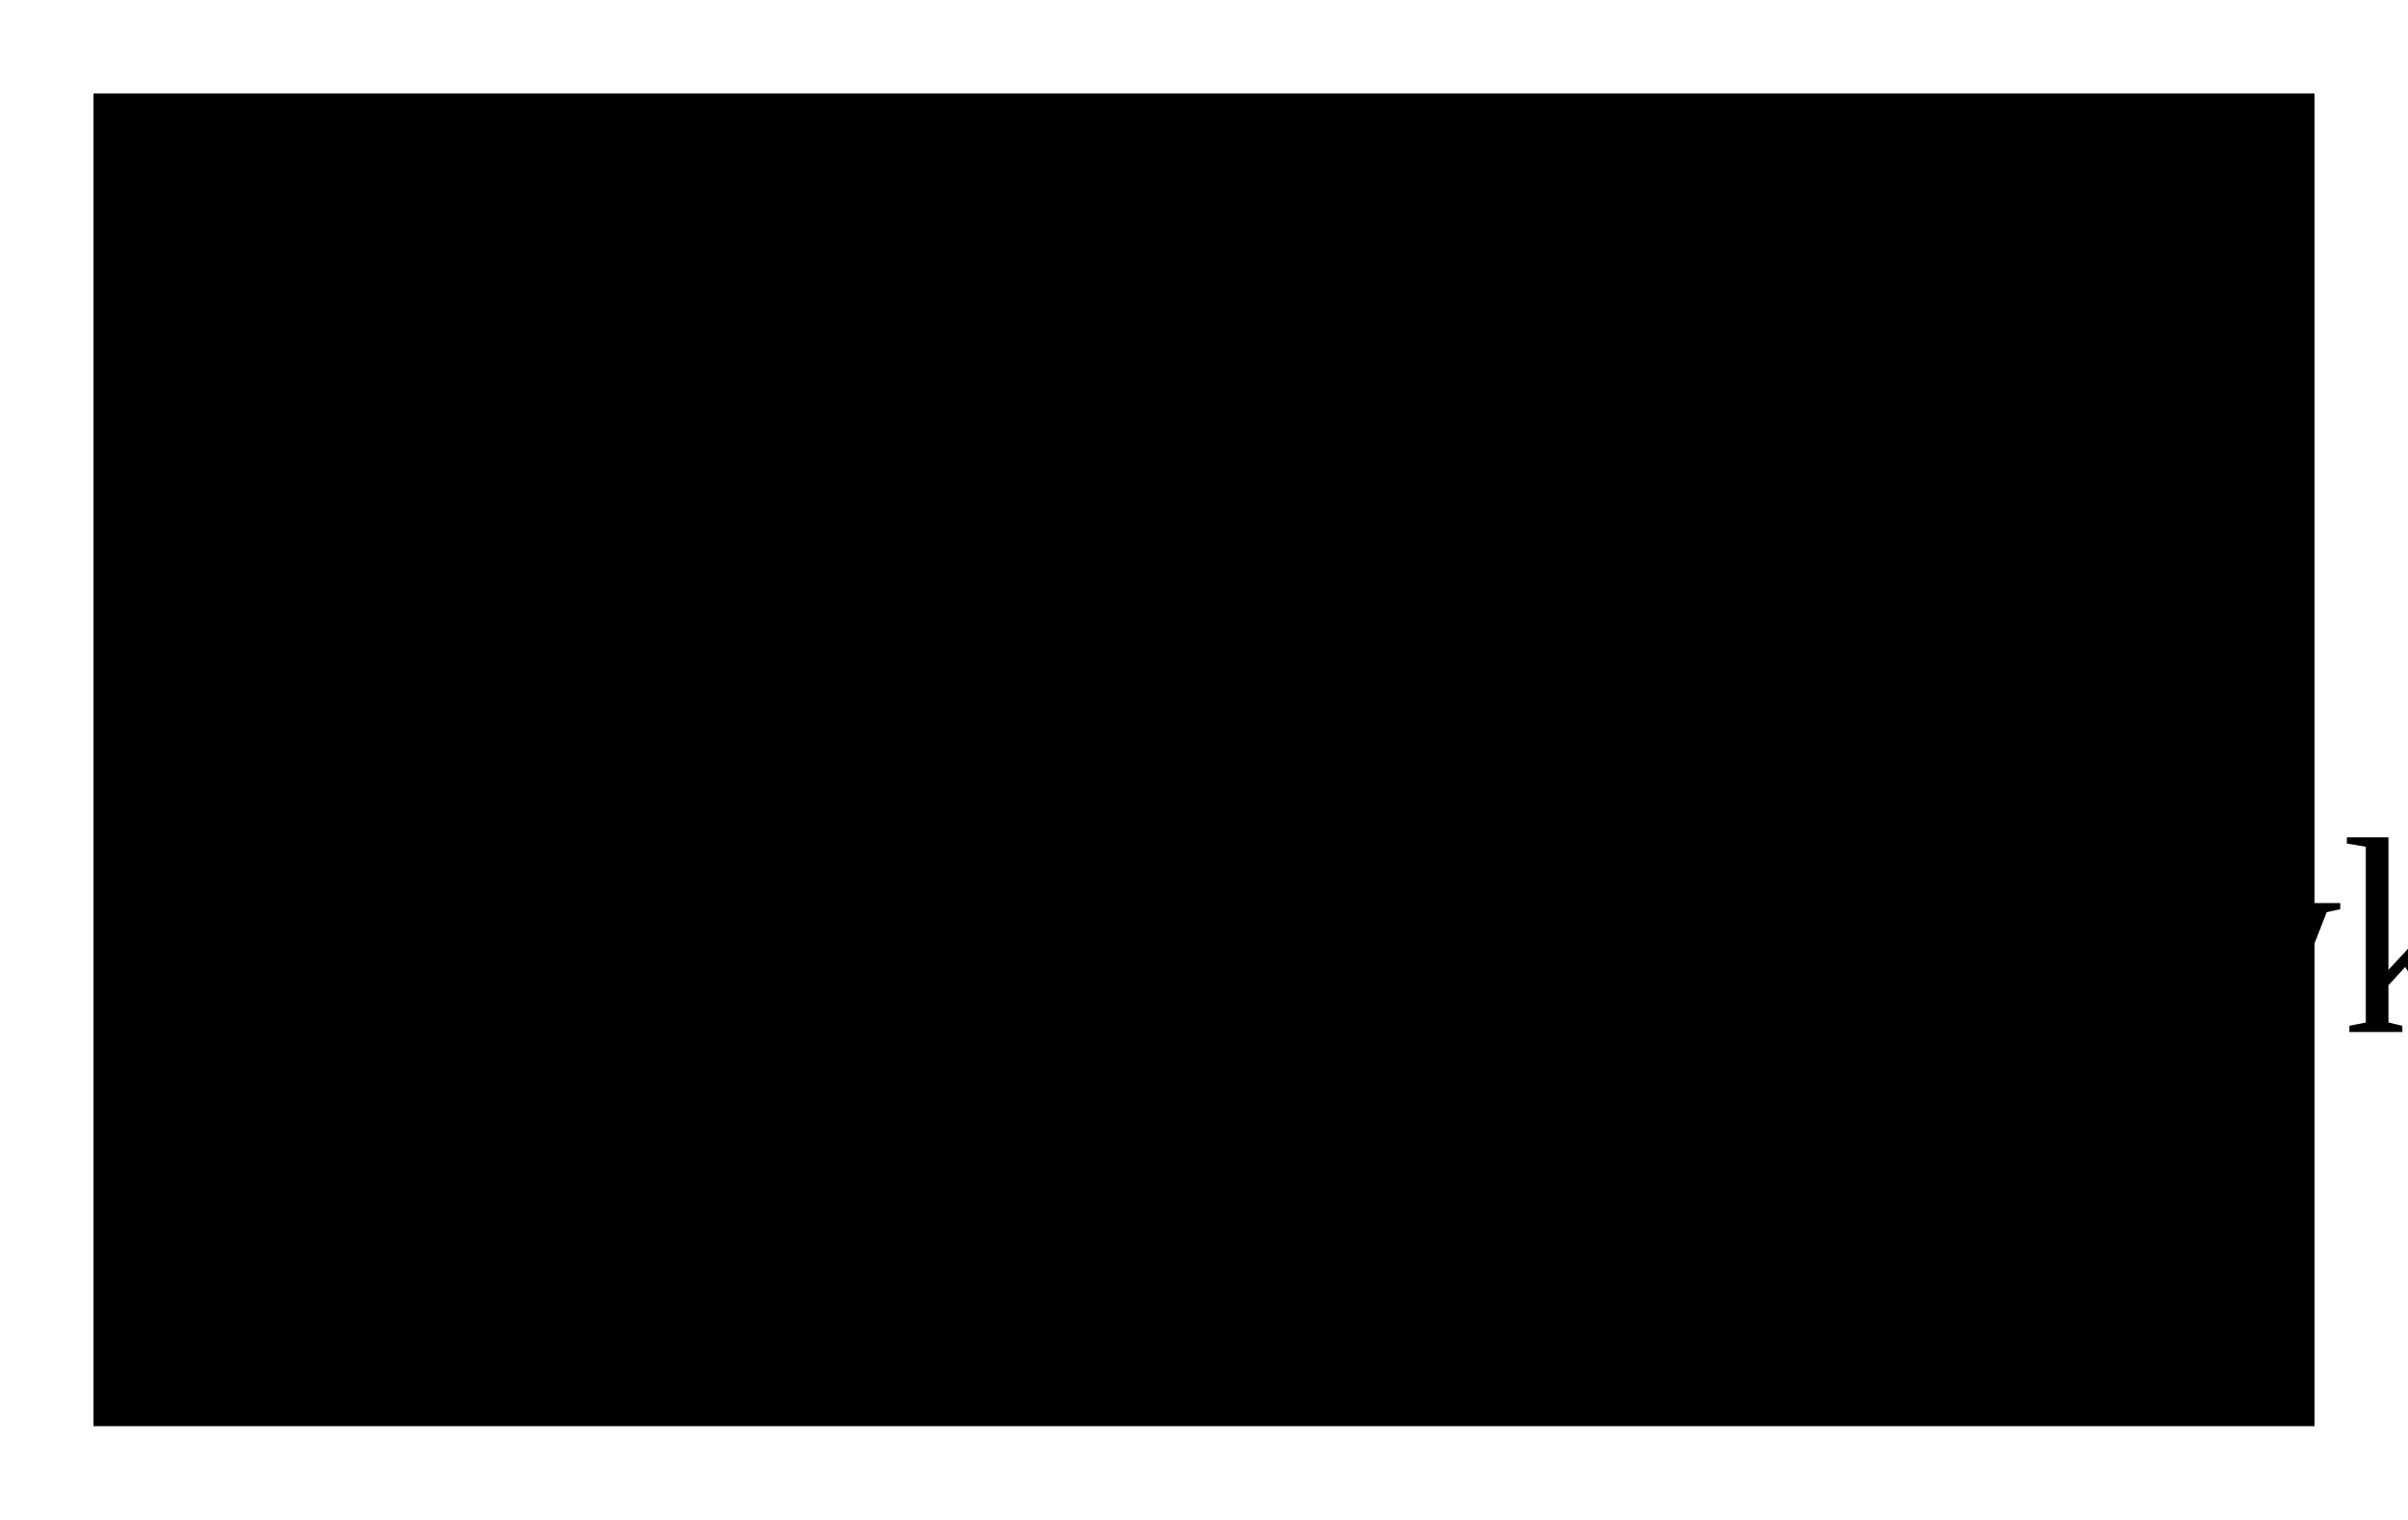
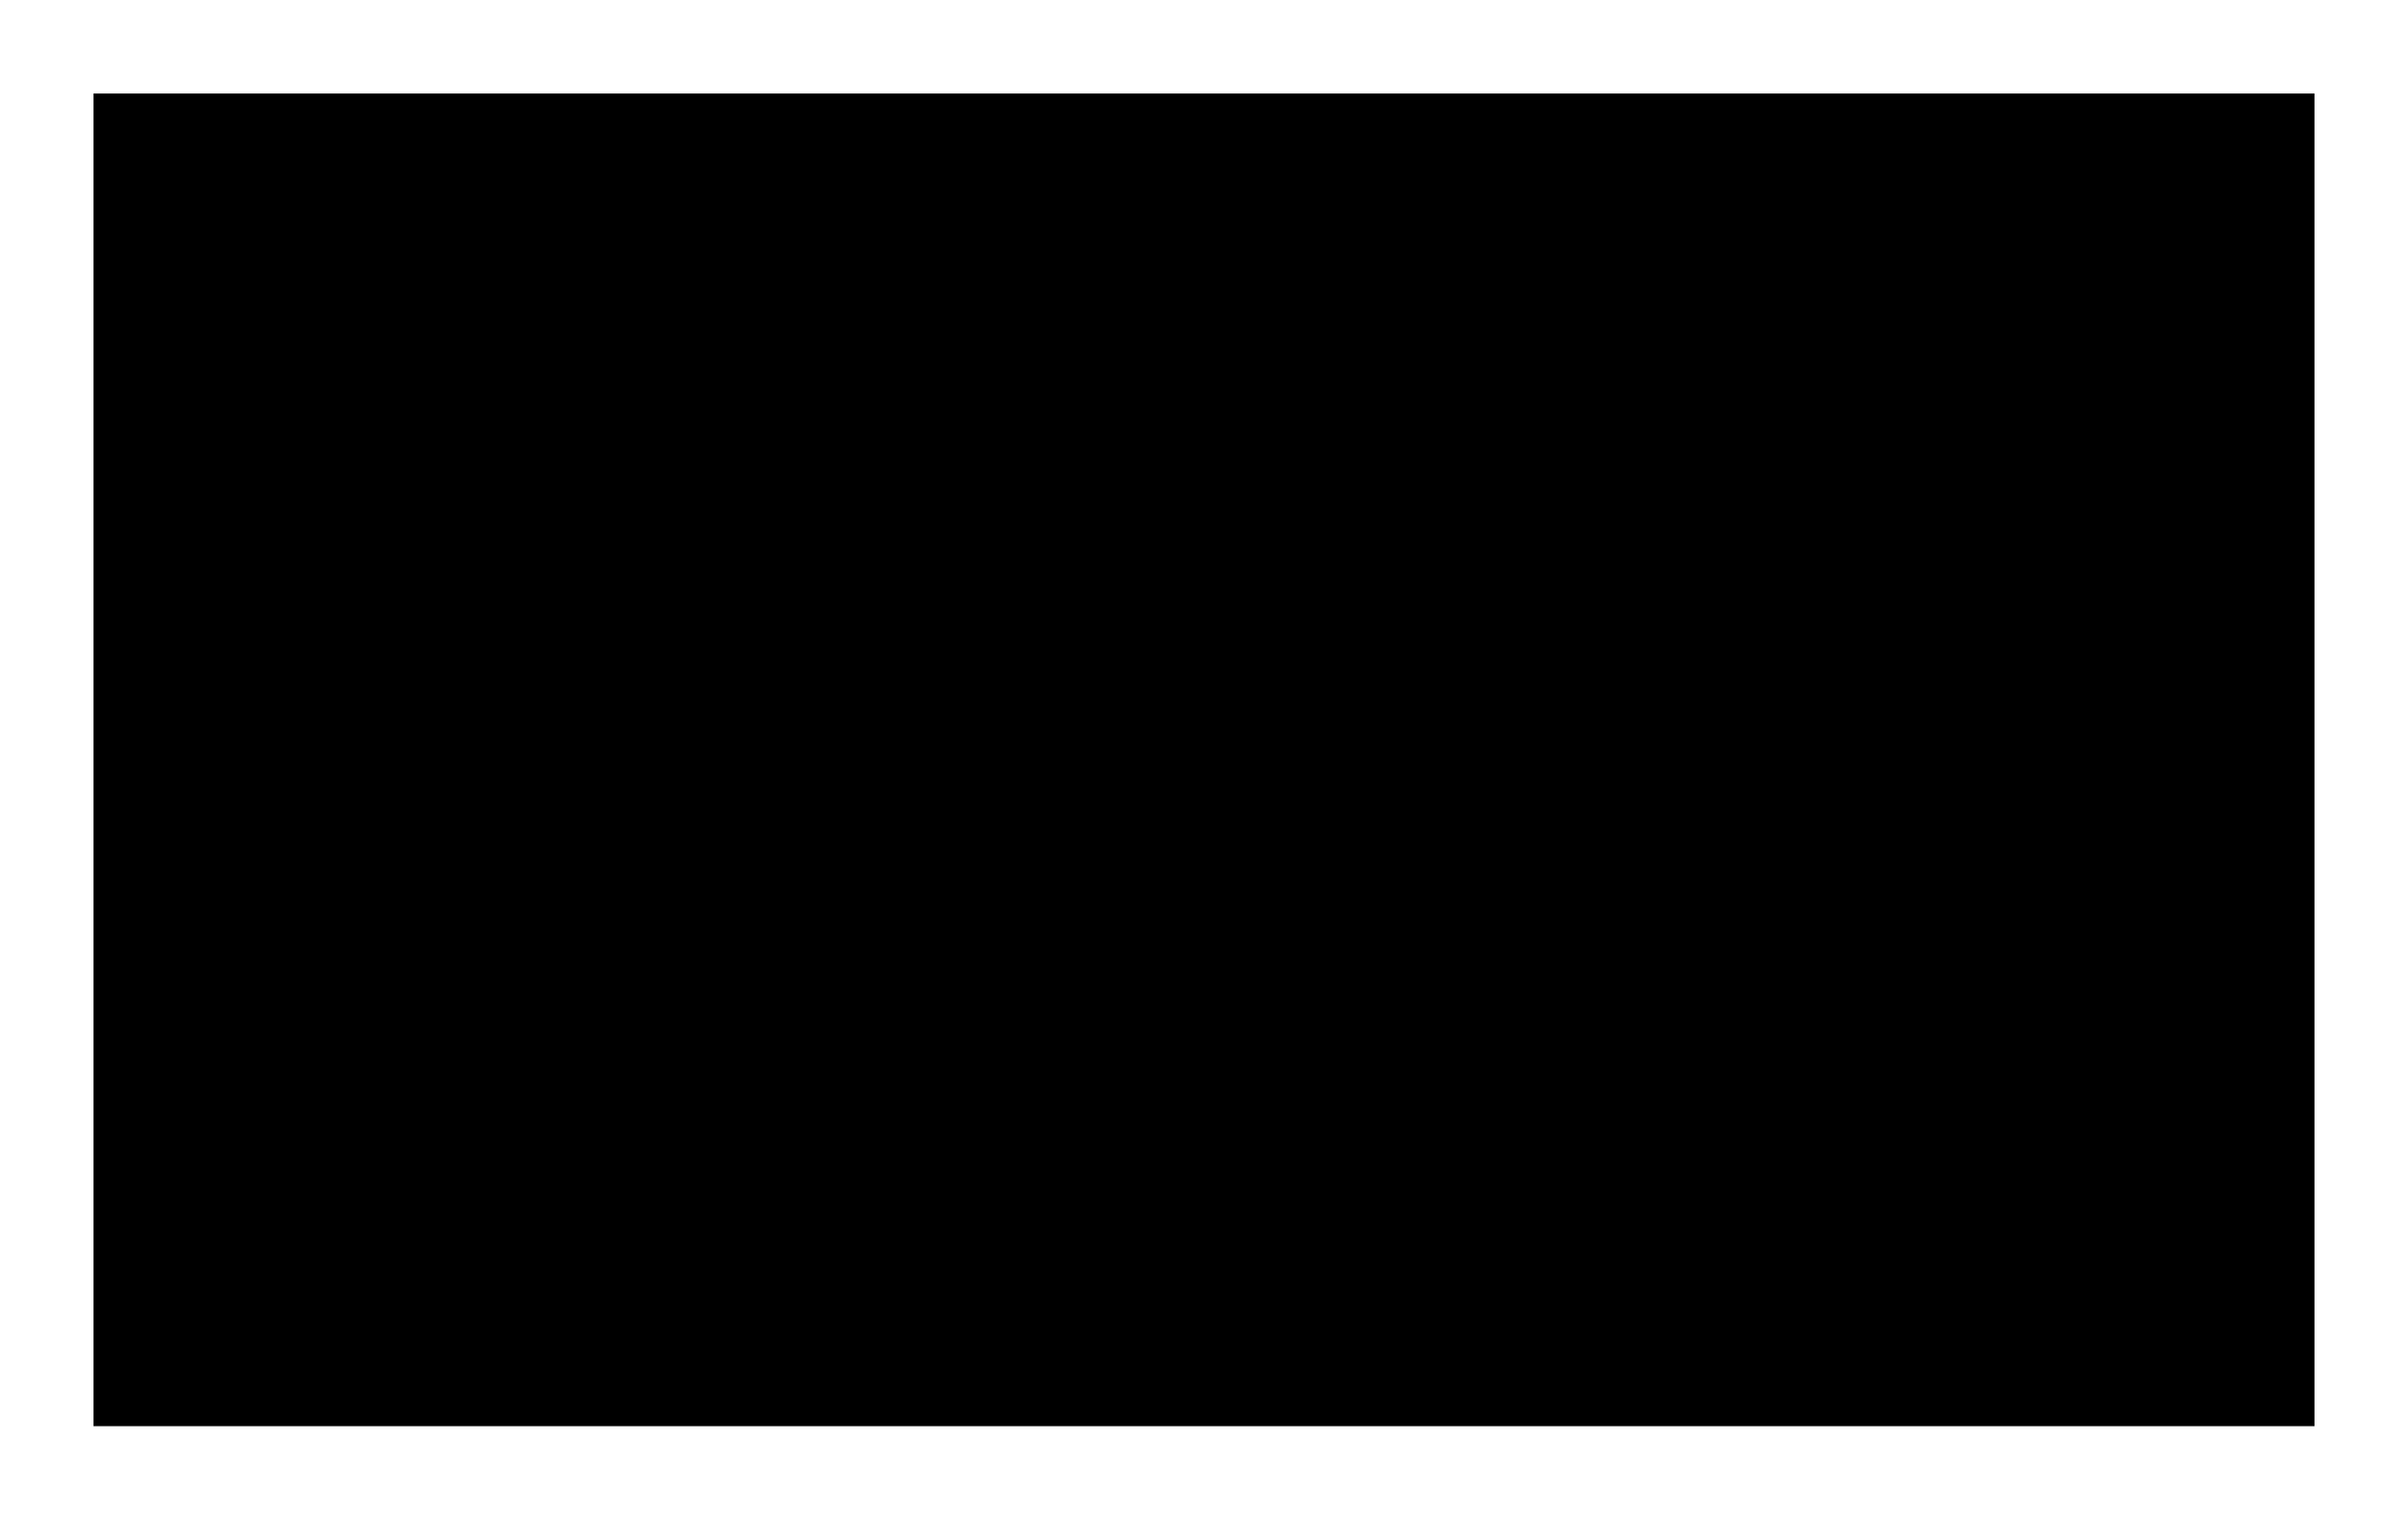
<svg xmlns="http://www.w3.org/2000/svg" viewBox="617 13 103 65">
  <g id="rooms">
-     <path id="pietro-2-206" class="room" data-room-id="206" data-level="pietro-2" data-name="206 – Matematyka" fill-rule="evenodd" clip-rule="evenodd" d="M621,17 L716,17 L716,74 L621,74 Z" />
+     <path id="pietro-2-206" class="room" data-room-id="206" data-level="pietro-2" data-name="206" fill-rule="evenodd" clip-rule="evenodd" d="M621,17 L716,17 L716,74 L621,74 Z" />
  </g>
  <g id="labels">
    <text class="room-label">
-       <tspan x="668.5" y="42.19" class="label-number">206</tspan>
-       <tspan x="668.5" y="57.14" class="label-name">Matematyka</tspan>
+       <tspan x="668.5" y="49.66" class="label-number">206</tspan>
    </text>
  </g>
</svg>
